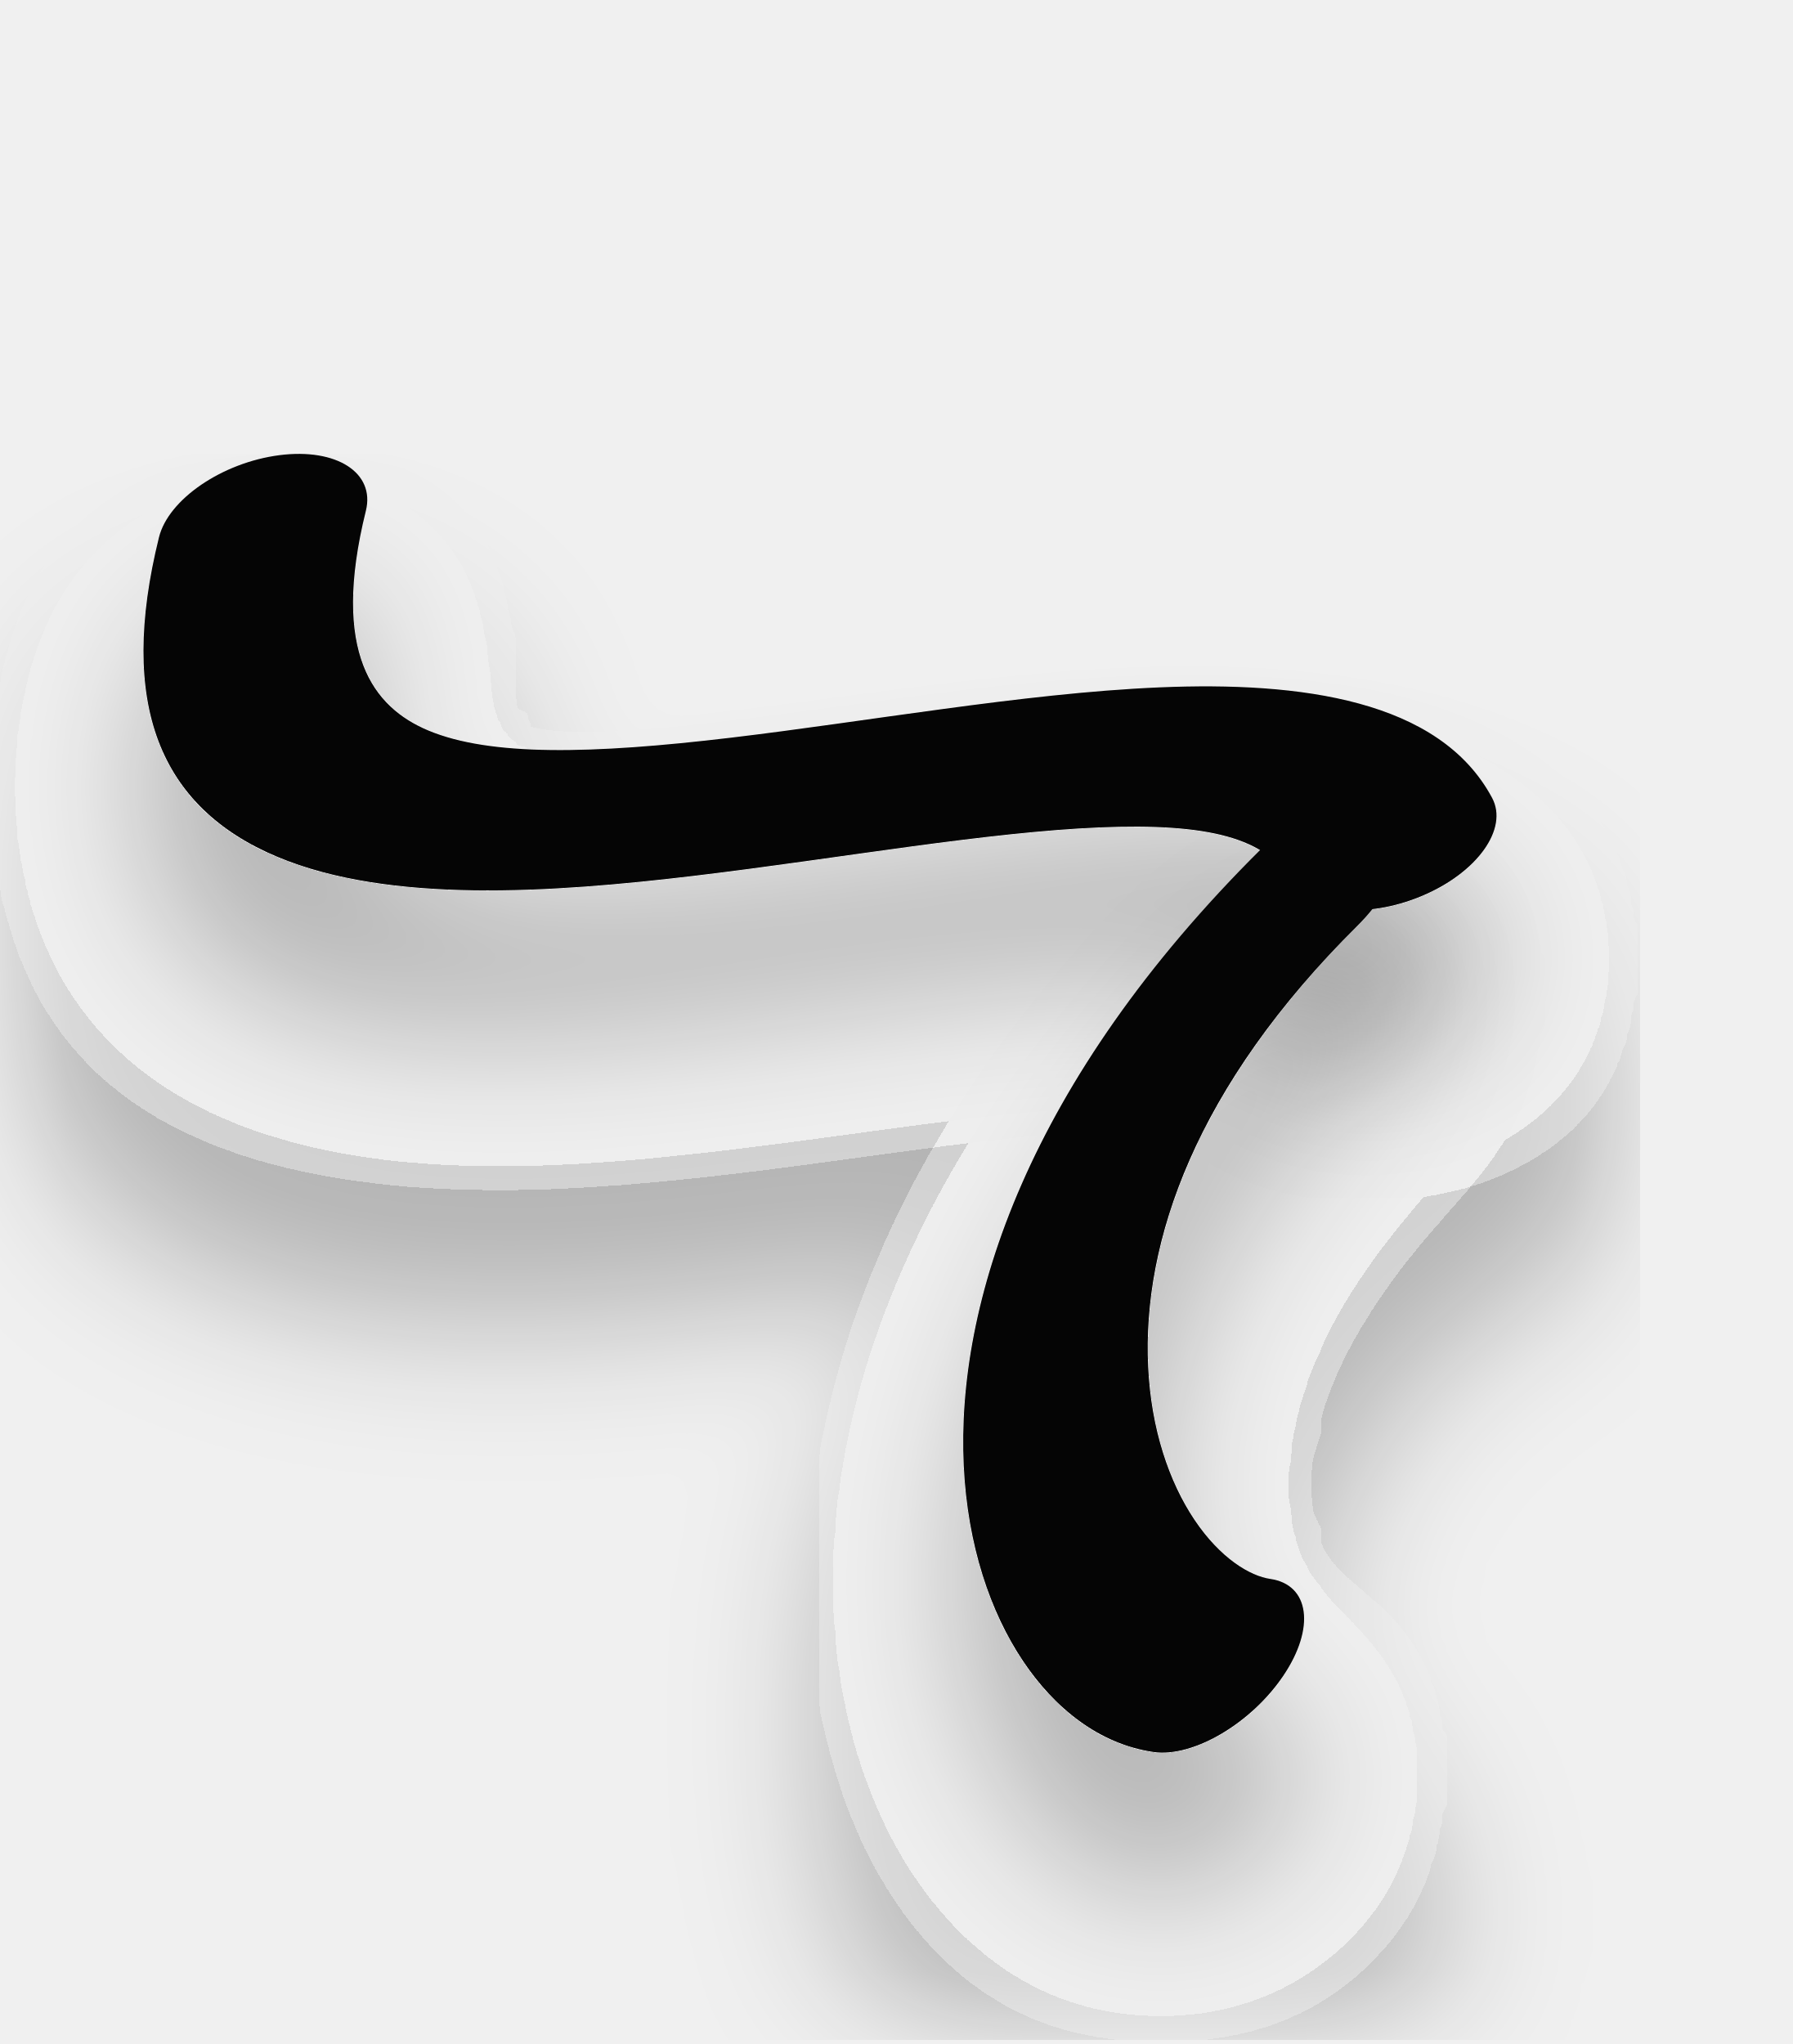
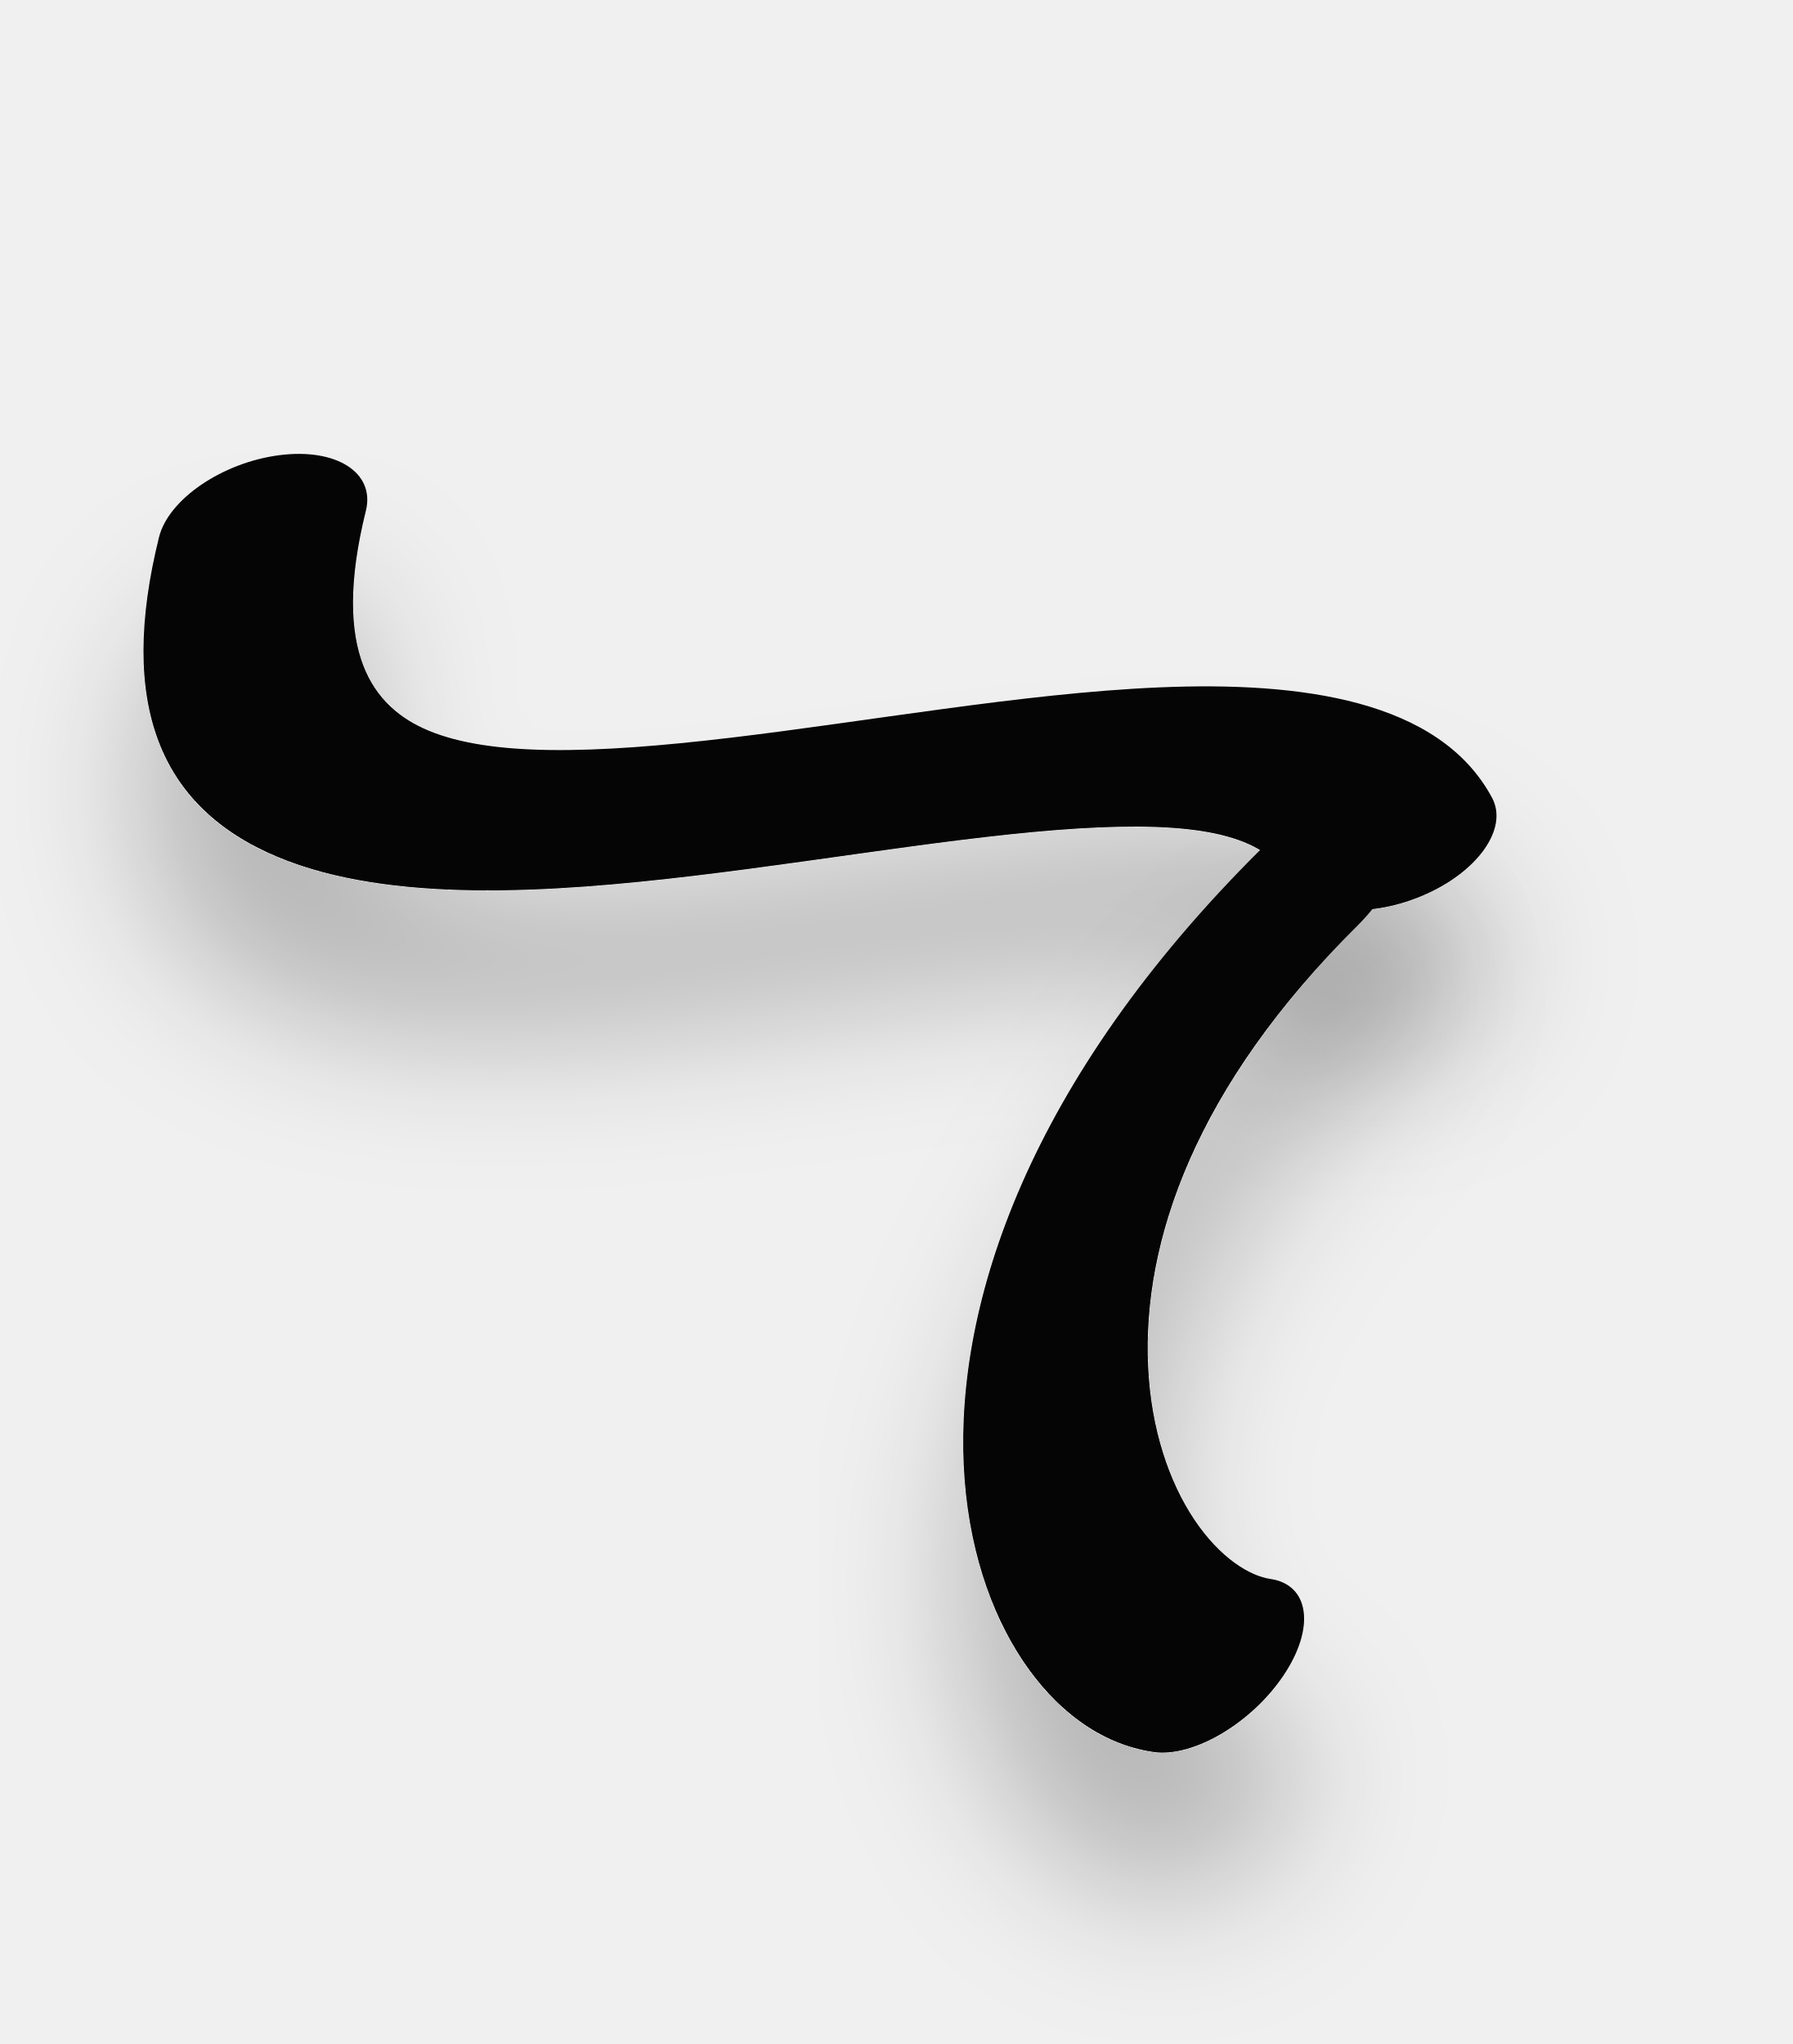
<svg xmlns="http://www.w3.org/2000/svg" width="50" height="57" viewBox="0 0 50 57" fill="none">
  <g clip-path="url(#clip0_0_1)">
-     <g id="greeny" filter="url(#filter0_d_0_1)">
+     <g id="greeny">
      <g id="greeny_swoosh_hair">
        <g id="Vector" filter="url(#filter1_d_0_1)">
          <path d="M4.433 14.984C4.695 13.922 6.2 12.897 7.794 12.693C9.387 12.489 10.466 13.184 10.203 14.245L7.318 14.614L4.433 14.984ZM41.609 22.249C42.072 23.113 41.193 24.34 39.645 24.988C38.098 25.637 36.469 25.462 36.006 24.598L38.808 23.424L41.609 22.249ZM7.318 14.614L10.203 14.245C9.222 18.207 10.408 19.728 11.947 20.372C13.667 21.091 16.496 21.035 20.388 20.571C22.318 20.341 24.216 20.052 26.301 19.771C28.307 19.5 30.396 19.25 32.343 19.168C36.265 19.003 40.144 19.511 41.609 22.249L38.808 23.424L36.006 24.598C35.349 23.371 33.699 22.946 30.653 23.074C29.116 23.139 27.361 23.342 25.411 23.605C23.538 23.858 21.366 24.184 19.359 24.423C15.377 24.898 10.862 25.203 7.74 23.896C4.438 22.515 3.284 19.624 4.433 14.984L7.318 14.614Z" fill="#050505" />
        </g>
        <g id="Vector_2" filter="url(#filter2_d_0_1)">
          <path d="M37.854 25.815C39.068 24.611 39.453 23.154 38.715 22.56C37.977 21.966 36.394 22.46 35.18 23.664L36.517 24.74L37.854 25.815ZM32.167 48.857C33.268 49.016 34.888 48.064 35.787 46.731C36.686 45.398 36.522 44.189 35.422 44.03L33.794 46.443L32.167 48.857ZM36.517 24.74L35.18 23.664C28.612 30.177 26.663 36.401 26.875 40.869C26.981 43.097 27.617 44.958 28.526 46.316C29.408 47.636 30.653 48.638 32.167 48.857L33.794 46.443L35.422 44.03C34.868 43.95 34.034 43.464 33.306 42.376C32.605 41.327 32.101 39.861 32.018 38.112C31.852 34.628 33.332 30.298 37.854 25.815L36.517 24.74Z" fill="#050505" />
        </g>
      </g>
    </g>
  </g>
  <defs>
    <filter id="filter0_d_0_1" x="0" y="12.657" width="45.732" height="44.217" filterUnits="userSpaceOnUse" color-interpolation-filters="sRGB">
      <feFlood flood-opacity="0" result="BackgroundImageFix" />
      <feColorMatrix in="SourceAlpha" type="matrix" values="0 0 0 0 0 0 0 0 0 0 0 0 0 0 0 0 0 0 127 0" result="hardAlpha" />
      <feOffset dy="4" />
      <feGaussianBlur stdDeviation="2" />
      <feComposite in2="hardAlpha" operator="out" />
      <feColorMatrix type="matrix" values="0 0 0 0 0 0 0 0 0 0 0 0 0 0 0 0 0 0 0.25 0" />
      <feBlend mode="normal" in2="BackgroundImageFix" result="effect1_dropShadow_0_1" />
      <feBlend mode="normal" in="SourceGraphic" in2="effect1_dropShadow_0_1" result="shape" />
    </filter>
    <filter id="filter1_d_0_1" x="0" y="12.657" width="45.732" height="20.724" filterUnits="userSpaceOnUse" color-interpolation-filters="sRGB">
      <feFlood flood-opacity="0" result="BackgroundImageFix" />
      <feColorMatrix in="SourceAlpha" type="matrix" values="0 0 0 0 0 0 0 0 0 0 0 0 0 0 0 0 0 0 127 0" result="hardAlpha" />
      <feOffset dy="4" />
      <feGaussianBlur stdDeviation="2" />
      <feComposite in2="hardAlpha" operator="out" />
      <feColorMatrix type="matrix" values="0 0 0 0 0 0 0 0 0 0 0 0 0 0 0 0 0 0 0.25 0" />
      <feBlend mode="normal" in2="BackgroundImageFix" result="effect1_dropShadow_0_1" />
      <feBlend mode="normal" in="SourceGraphic" in2="effect1_dropShadow_0_1" result="shape" />
    </filter>
    <filter id="filter2_d_0_1" x="22.86" y="22.309" width="20.23" height="34.565" filterUnits="userSpaceOnUse" color-interpolation-filters="sRGB">
      <feFlood flood-opacity="0" result="BackgroundImageFix" />
      <feColorMatrix in="SourceAlpha" type="matrix" values="0 0 0 0 0 0 0 0 0 0 0 0 0 0 0 0 0 0 127 0" result="hardAlpha" />
      <feOffset dy="4" />
      <feGaussianBlur stdDeviation="2" />
      <feComposite in2="hardAlpha" operator="out" />
      <feColorMatrix type="matrix" values="0 0 0 0 0 0 0 0 0 0 0 0 0 0 0 0 0 0 0.25 0" />
      <feBlend mode="normal" in2="BackgroundImageFix" result="effect1_dropShadow_0_1" />
      <feBlend mode="normal" in="SourceGraphic" in2="effect1_dropShadow_0_1" result="shape" />
    </filter>
    <clipPath id="clip0_0_1">
      <rect x="-20.811" y="-225.983" width="390" height="844" rx="60" fill="white" />
    </clipPath>
  </defs>
</svg>
